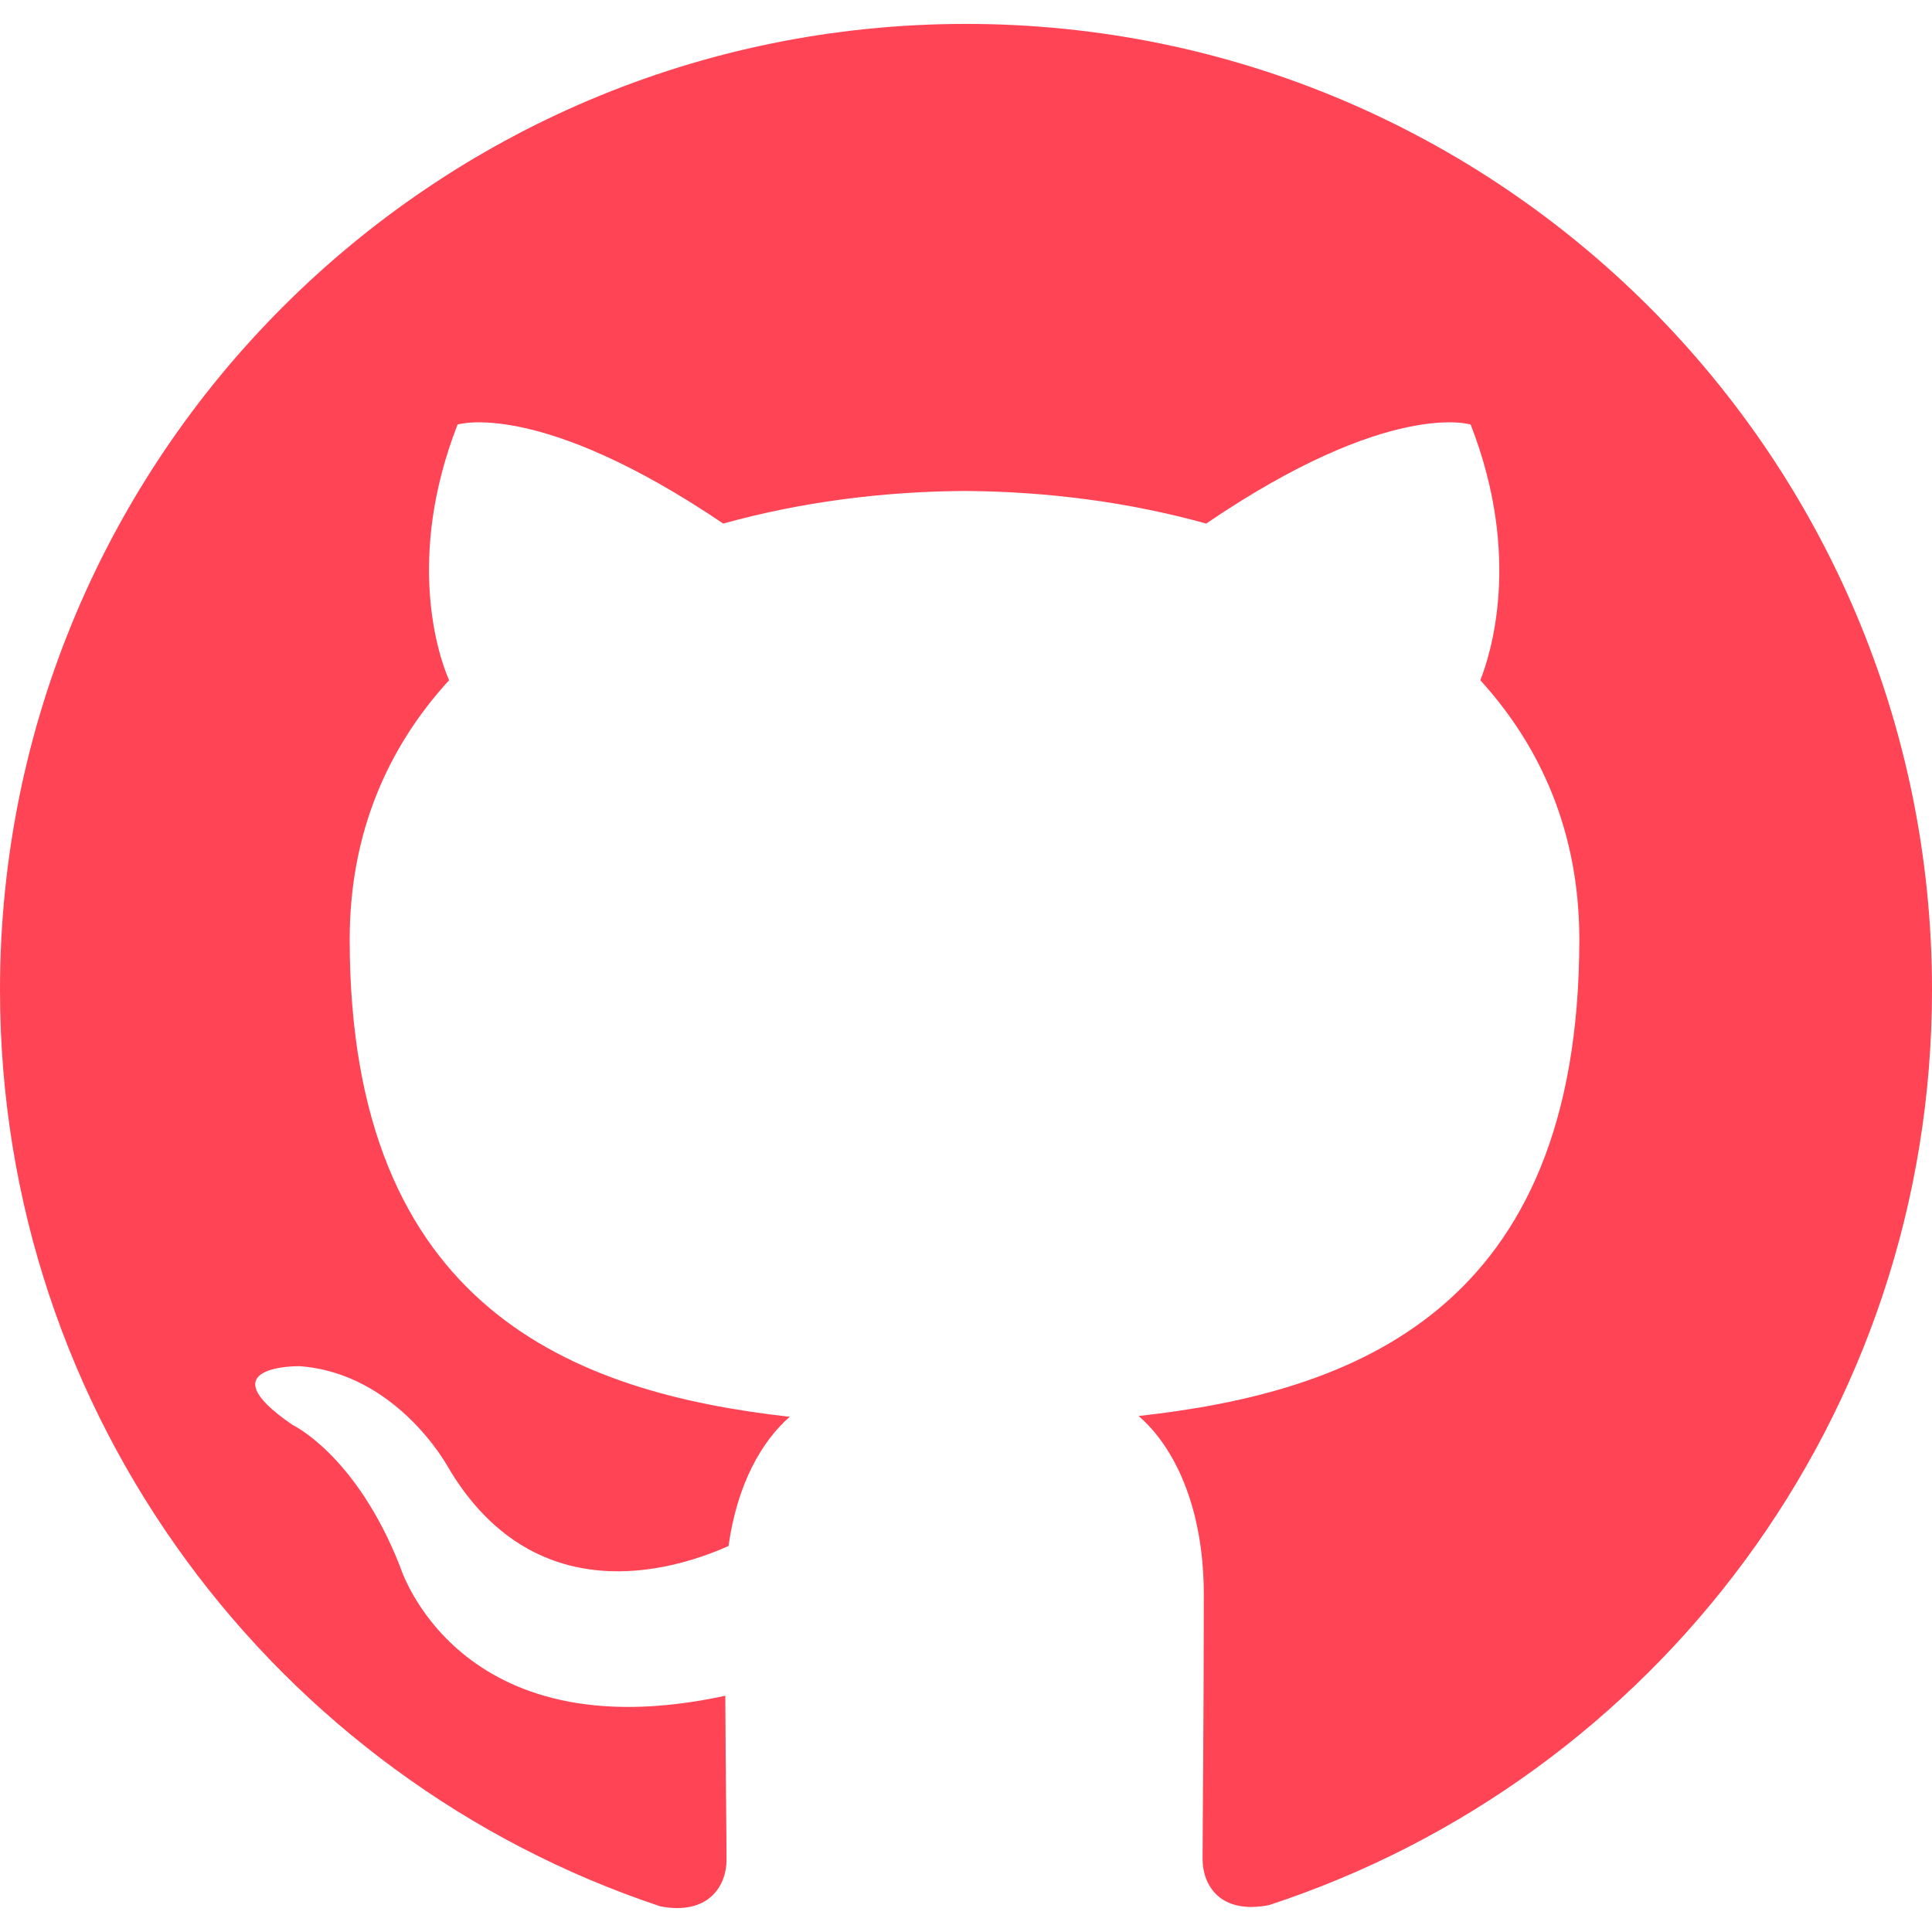
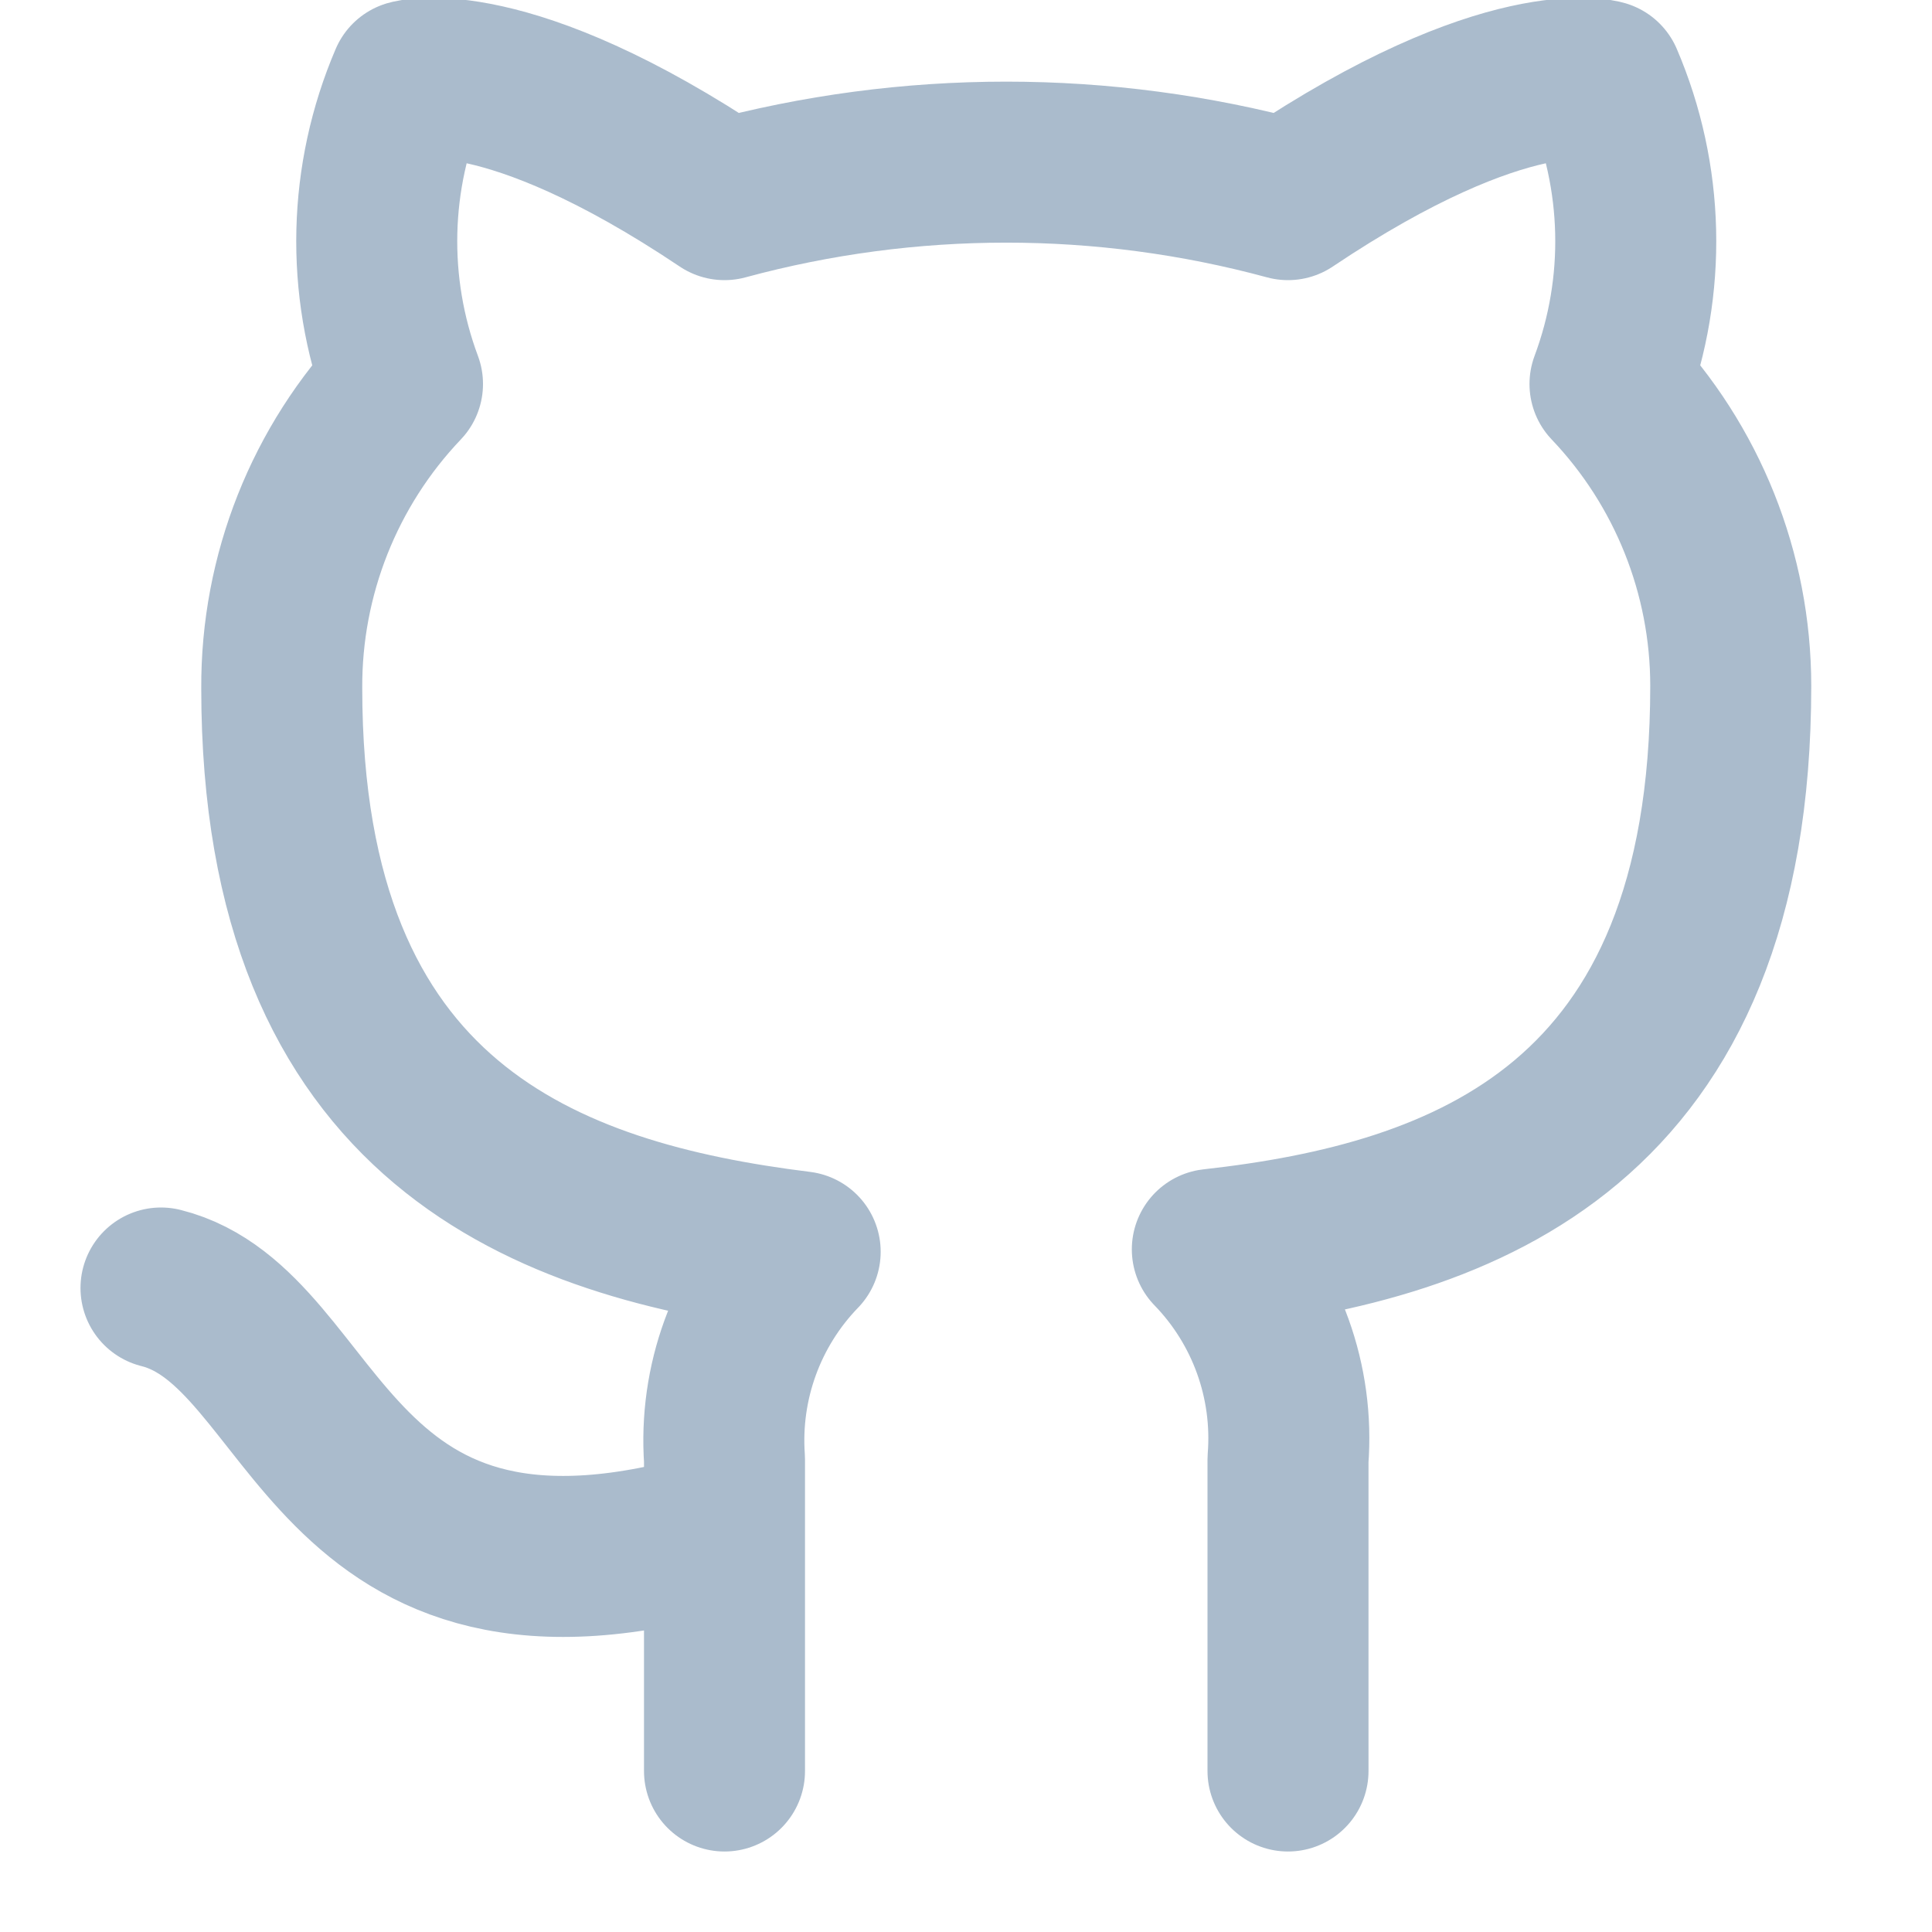
- <svg xmlns="http://www.w3.org/2000/svg" role="img" width="24" height="24" style="">
+ <svg xmlns="http://www.w3.org/2000/svg" width="24" height="24" fill="none" stroke="currentColor" stroke-width="2" stroke-linecap="round" stroke-linejoin="round" style="">
  <rect id="backgroundrect" width="100%" height="100%" x="0" y="0" fill="none" stroke="none" />
  <g class="currentLayer" style="">
-     <path d="M12 .297c-6.63 0-12 5.373-12 12 0 5.303 3.438 9.8 8.205 11.385.6.113.82-.258.82-.577 0-.285-.01-1.04-.015-2.04-3.338.724-4.042-1.61-4.042-1.61C4.422 18.07 3.633 17.7 3.633 17.7c-1.087-.744.084-.729.084-.729 1.205.084 1.838 1.236 1.838 1.236 1.07 1.835 2.809 1.305 3.495.998.108-.776.417-1.305.76-1.605-2.665-.3-5.466-1.332-5.466-5.93 0-1.31.465-2.38 1.235-3.22-.135-.303-.54-1.523.105-3.176 0 0 1.005-.322 3.3 1.23.96-.267 1.98-.399 3-.405 1.02.006 2.04.138 3 .405 2.28-1.552 3.285-1.23 3.285-1.23.645 1.653.24 2.873.12 3.176.765.84 1.23 1.91 1.23 3.22 0 4.61-2.805 5.625-5.475 5.92.42.36.81 1.096.81 2.22 0 1.606-.015 2.896-.015 3.286 0 .315.21.69.825.57C20.565 22.092 24 17.592 24 12.297c0-6.627-5.373-12-12-12" id="svg_1" class="selected" fill-opacity="1" fill="#ff4455" />
+     <path d="M9 19c-5 1.5-5-2.5-7-3m14 6v-3.87a3.37 3.37 0 0 0-.94-2.61c3.14-.35 6.44-1.54 6.44-7A5.44 5.44 0 0 0 20 4.77 5.07 5.07 0 0 0 19.91 1S18.73.65 16 2.48a13.38 13.38 0 0 0-7 0C6.27.65 5.09 1 5.09 1A5.07 5.07 0 0 0 5 4.77a5.44 5.44 0 0 0-1.5 3.78c0 5.42 3.3 6.61 6.44 7A3.37 3.37 0 0 0 9 18.13V22" id="svg_1" class="selected" stroke-opacity="1" stroke="#aabbcc" />
  </g>
</svg>
